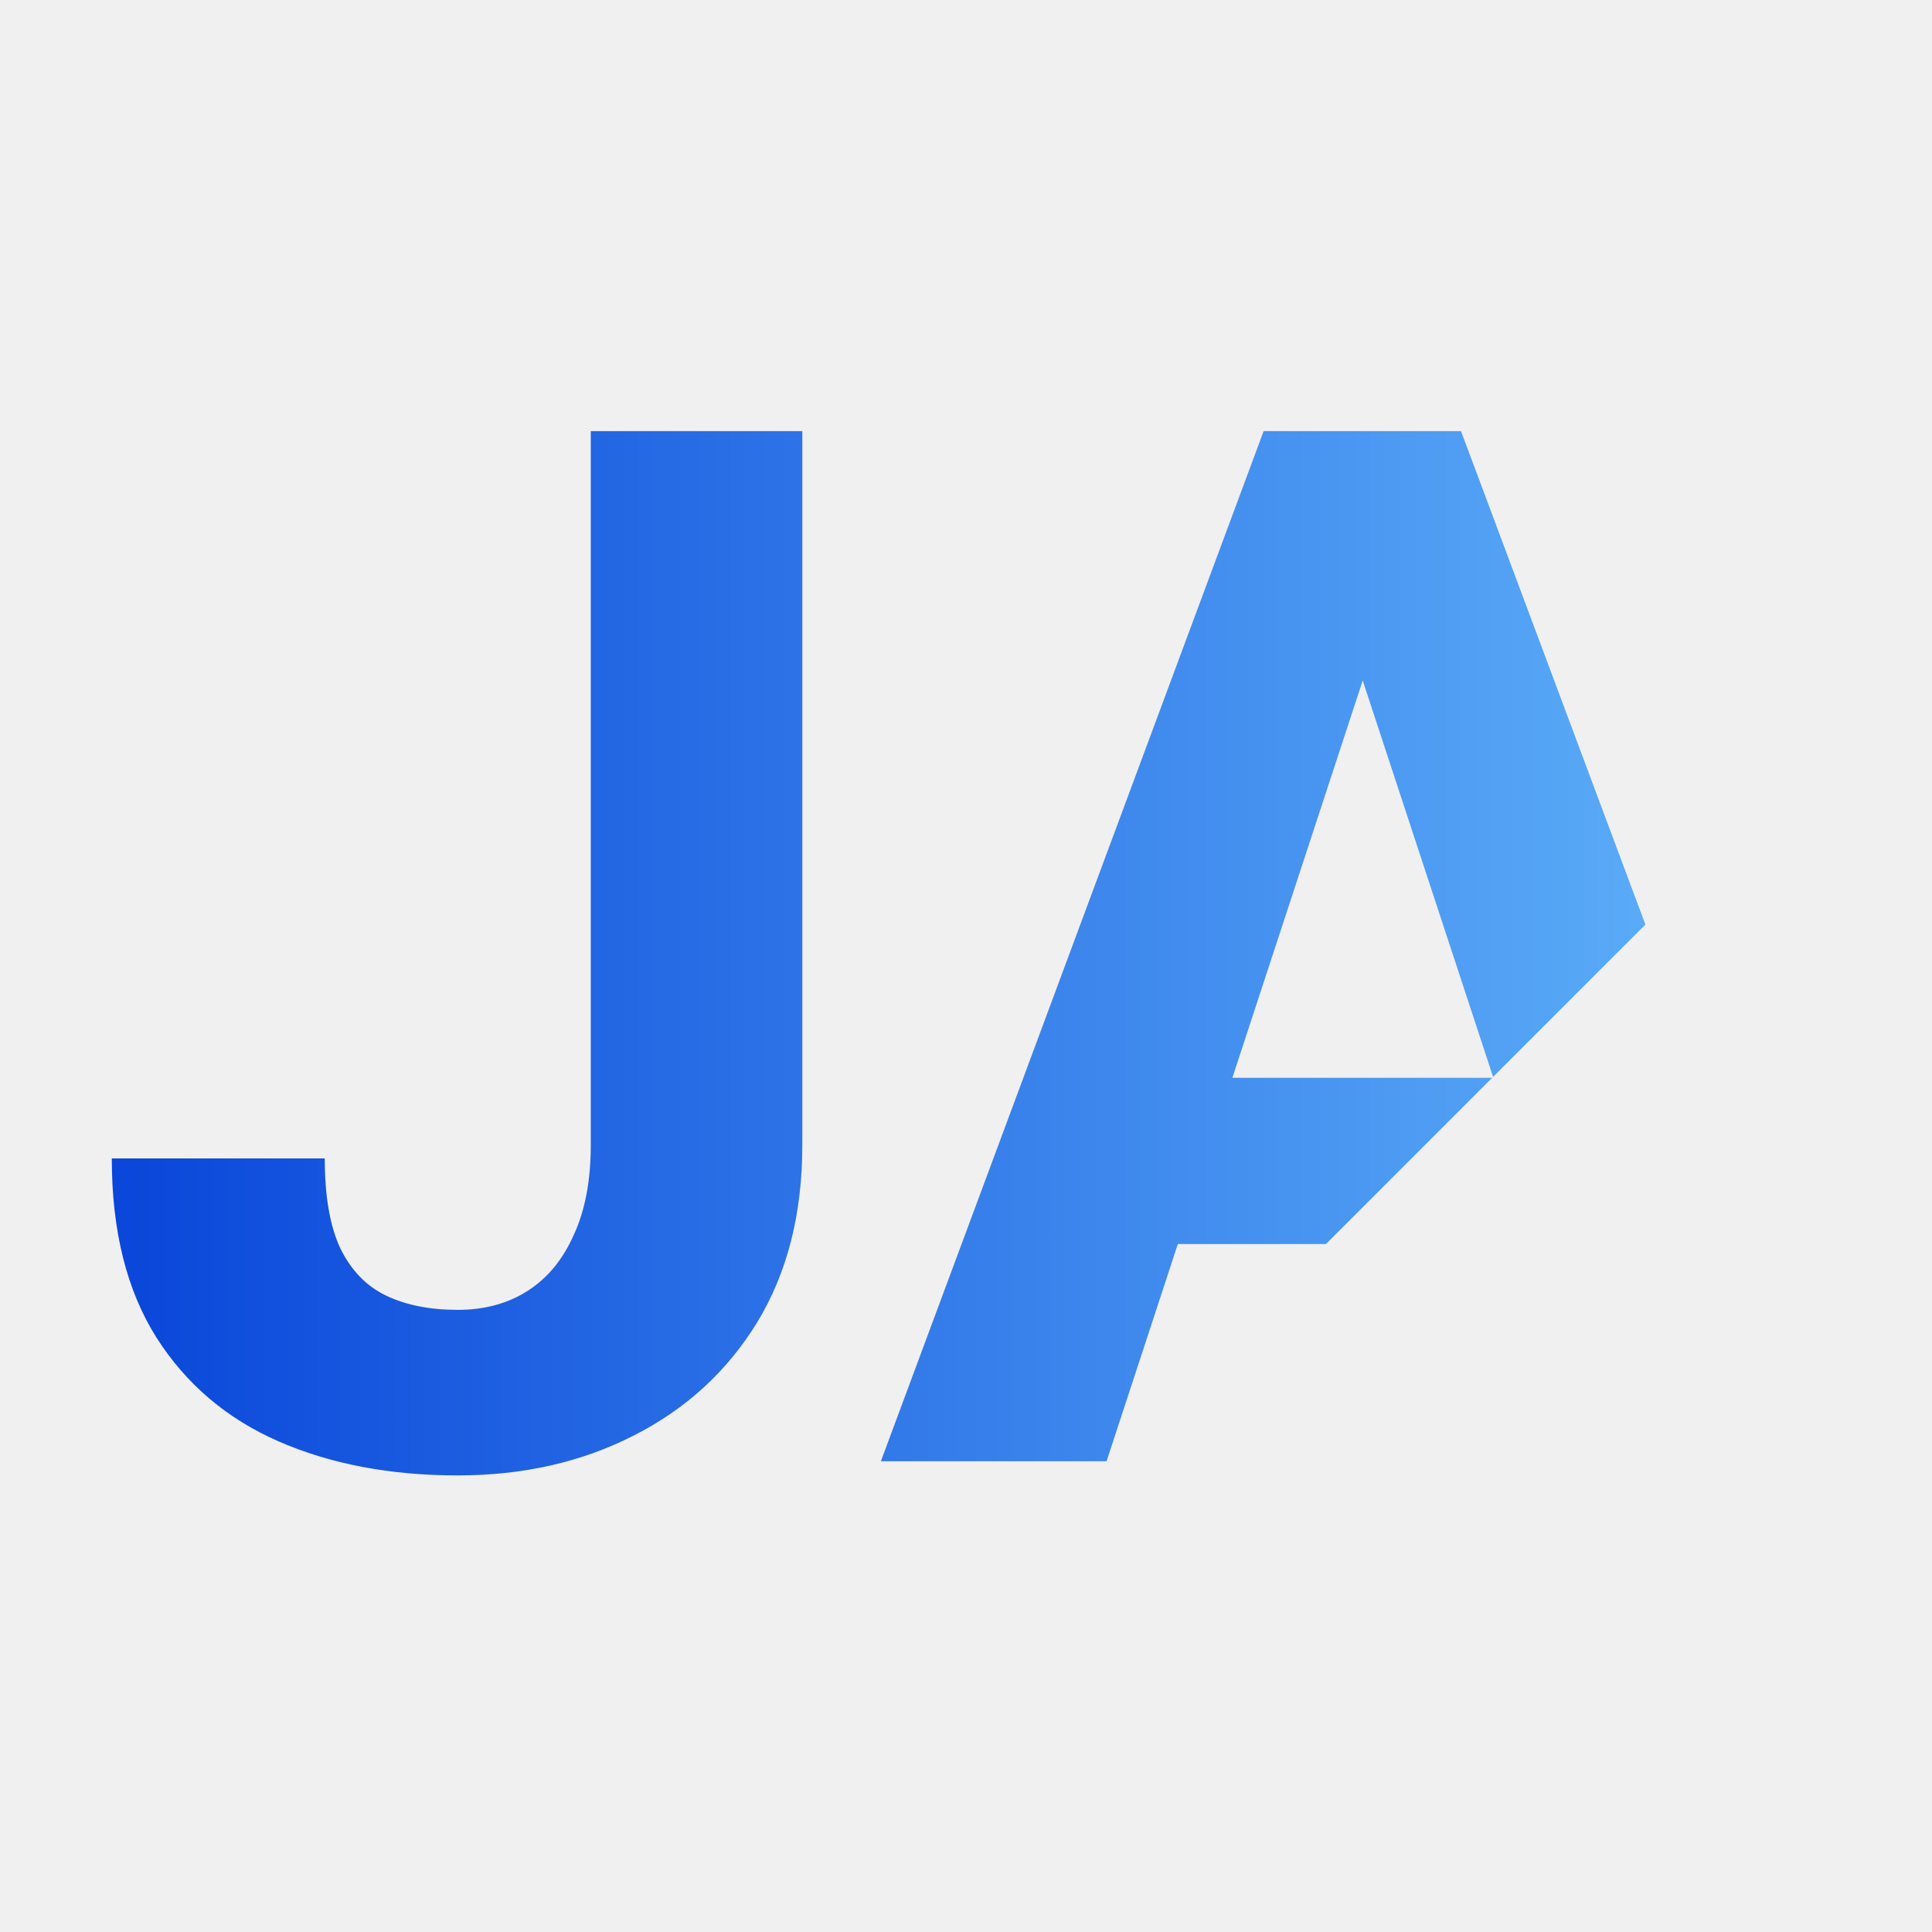
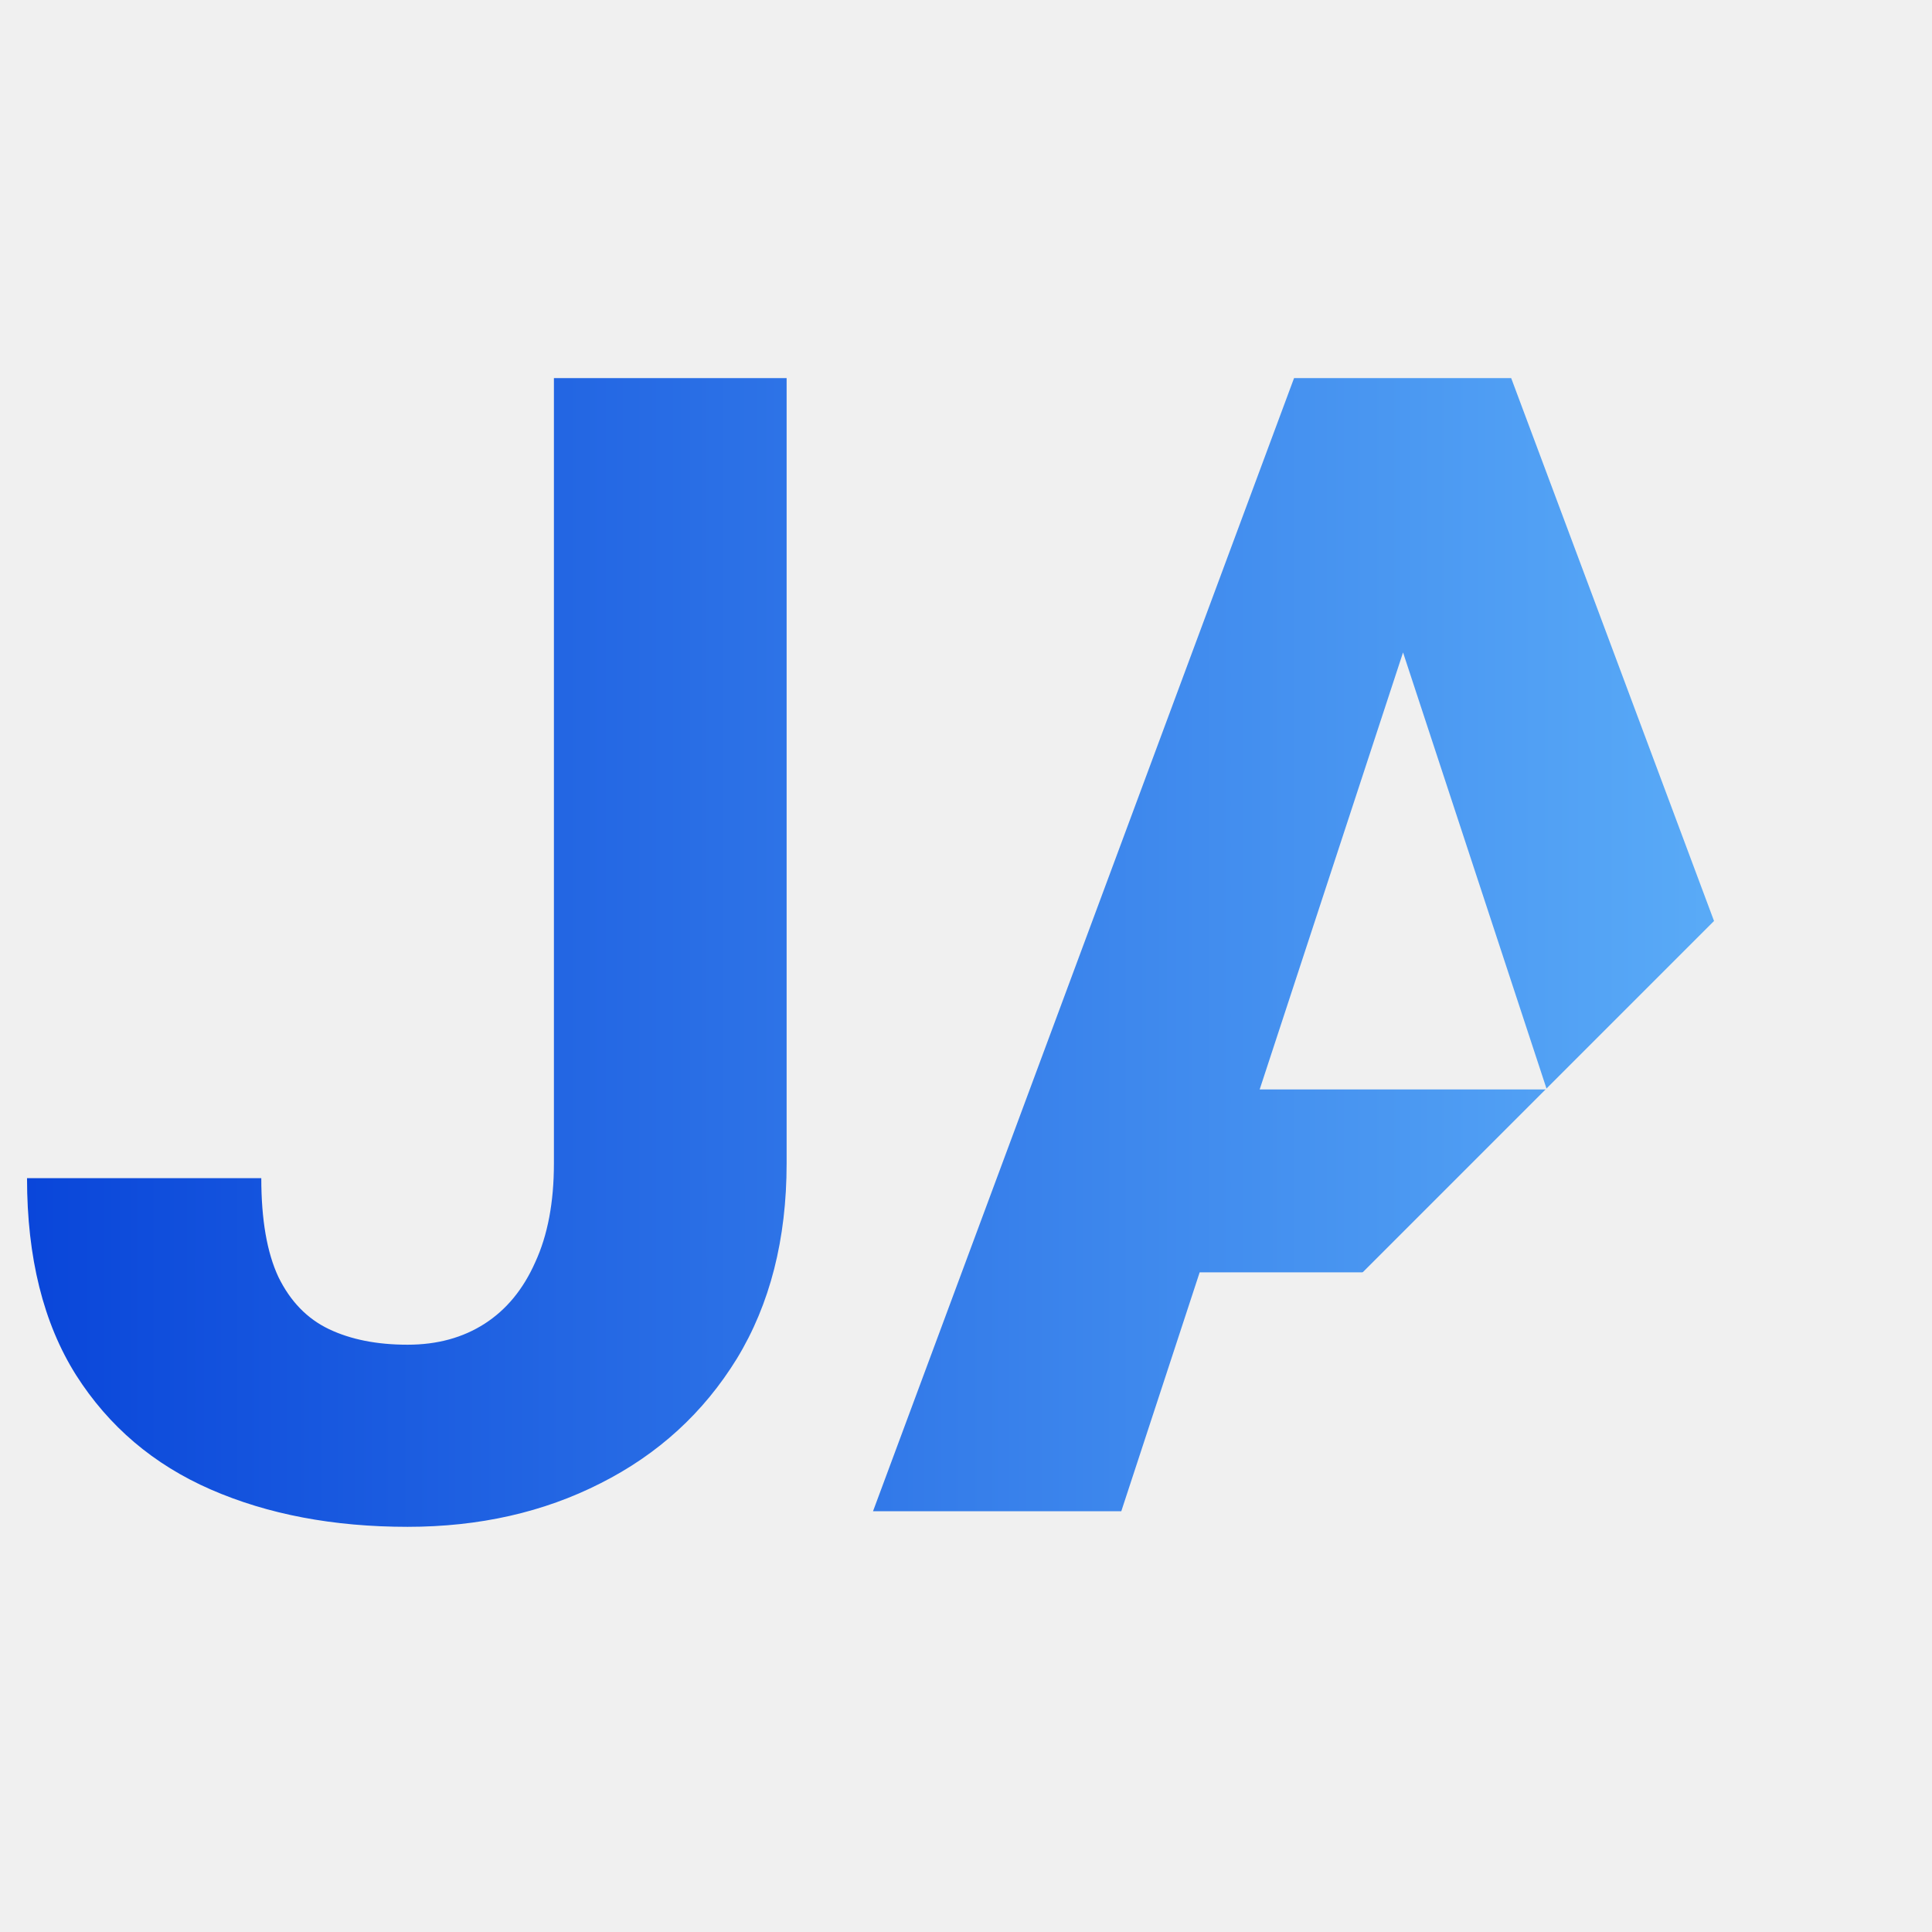
<svg xmlns="http://www.w3.org/2000/svg" width="2048" height="2048" viewBox="0 0 2048 2048" fill="none">
  <g clip-path="url(#clip0_4_2)">
-     <mask id="mask0_4_2" style="mask-type:alpha" maskUnits="userSpaceOnUse" x="-772" y="-849" width="2897" height="2898">
-       <rect x="-772" y="600" width="2048" height="2048" transform="rotate(-45 -772 600)" fill="#D9D9D9" />
+     <mask id="mask0_4_2" style="mask-type:alpha" maskUnits="userSpaceOnUse" x="-1036" y="-1109" width="3346" height="3346">
+       <rect x="-1036" y="643.267" width="2478.08" height="2252.8" transform="rotate(-45 -1036 643.267)" fill="#D9D9D9" />
    </mask>
    <g mask="url(#mask0_4_2)">
-       <path d="M626.25 1213.75V457H850.5V1213.75C850.5 1286.75 834.5 1349.5 802.5 1402C770.5 1454 726.75 1494 671.25 1522C616.25 1550 554.25 1564 485.25 1564C413.75 1564 350.5 1552 295.5 1528C240.5 1504 197.25 1467.25 165.75 1417.75C134.25 1367.75 118.5 1304.5 118.5 1228H344.25C344.25 1268 349.75 1299.75 360.75 1323.25C372.25 1346.75 388.5 1363.5 409.5 1373.5C430.5 1383.5 455.75 1388.5 485.25 1388.5C513.75 1388.5 538.5 1381.75 559.5 1368.25C580.5 1354.75 596.75 1335 608.25 1309C620.25 1283 626.25 1251.25 626.25 1213.75ZM1470 643.75L1173 1549H933.75L1339.5 457H1491.75L1470 643.75ZM1716.75 1549L1419 643.75L1395 457H1548.75L1956.75 1549H1716.75ZM1703.25 1142.5V1318.75H1126.5V1142.5H1703.25Z" fill="url(#paint0_linear_4_2)" />
+       <path d="M587.175 1233.23V400.8H833.85V1233.23C833.85 1313.53 816.25 1382.55 781.05 1440.3C745.85 1497.5 697.725 1541.5 636.675 1572.3C576.175 1603.1 507.975 1618.5 432.075 1618.5C353.425 1618.5 283.85 1605.3 223.35 1578.9C162.85 1552.5 115.275 1512.08 80.625 1457.63C45.975 1402.63 28.65 1333.05 28.65 1248.9H276.975C276.975 1292.9 283.025 1327.83 295.125 1353.68C307.775 1379.53 325.65 1397.95 348.75 1408.95C371.85 1419.95 399.625 1425.45 432.075 1425.45C463.425 1425.45 490.65 1418.03 513.75 1403.18C536.85 1388.33 554.725 1366.6 567.375 1338C580.575 1309.4 587.175 1274.48 587.175 1233.23ZM1515.3 606.225L1188.6 1602H925.425L1371.75 400.8H1539.22L1515.3 606.225ZM1786.72 1602L1459.2 606.225L1432.8 400.8H1601.92L2050.72 1602H1786.72ZM1771.87 1154.85V1348.73H1137.45V1154.85H1771.87Z" fill="url(#paint0_linear_4_2)" />
    </g>
  </g>
  <defs>
-     <linearGradient id="paint0_linear_4_2" x1="87" y1="1024" x2="1961" y2="1024" gradientUnits="userSpaceOnUse">
+     <linearGradient id="paint0_linear_4_2" x1="-6" y1="1024" x2="2055" y2="1024" gradientUnits="userSpaceOnUse">
      <stop stop-color="#0844D9" />
      <stop offset="1" stop-color="#64B8FB" />
    </linearGradient>
    <clipPath id="clip0_4_2">
      <rect width="2048" height="2048" fill="white" />
    </clipPath>
  </defs>
</svg>
